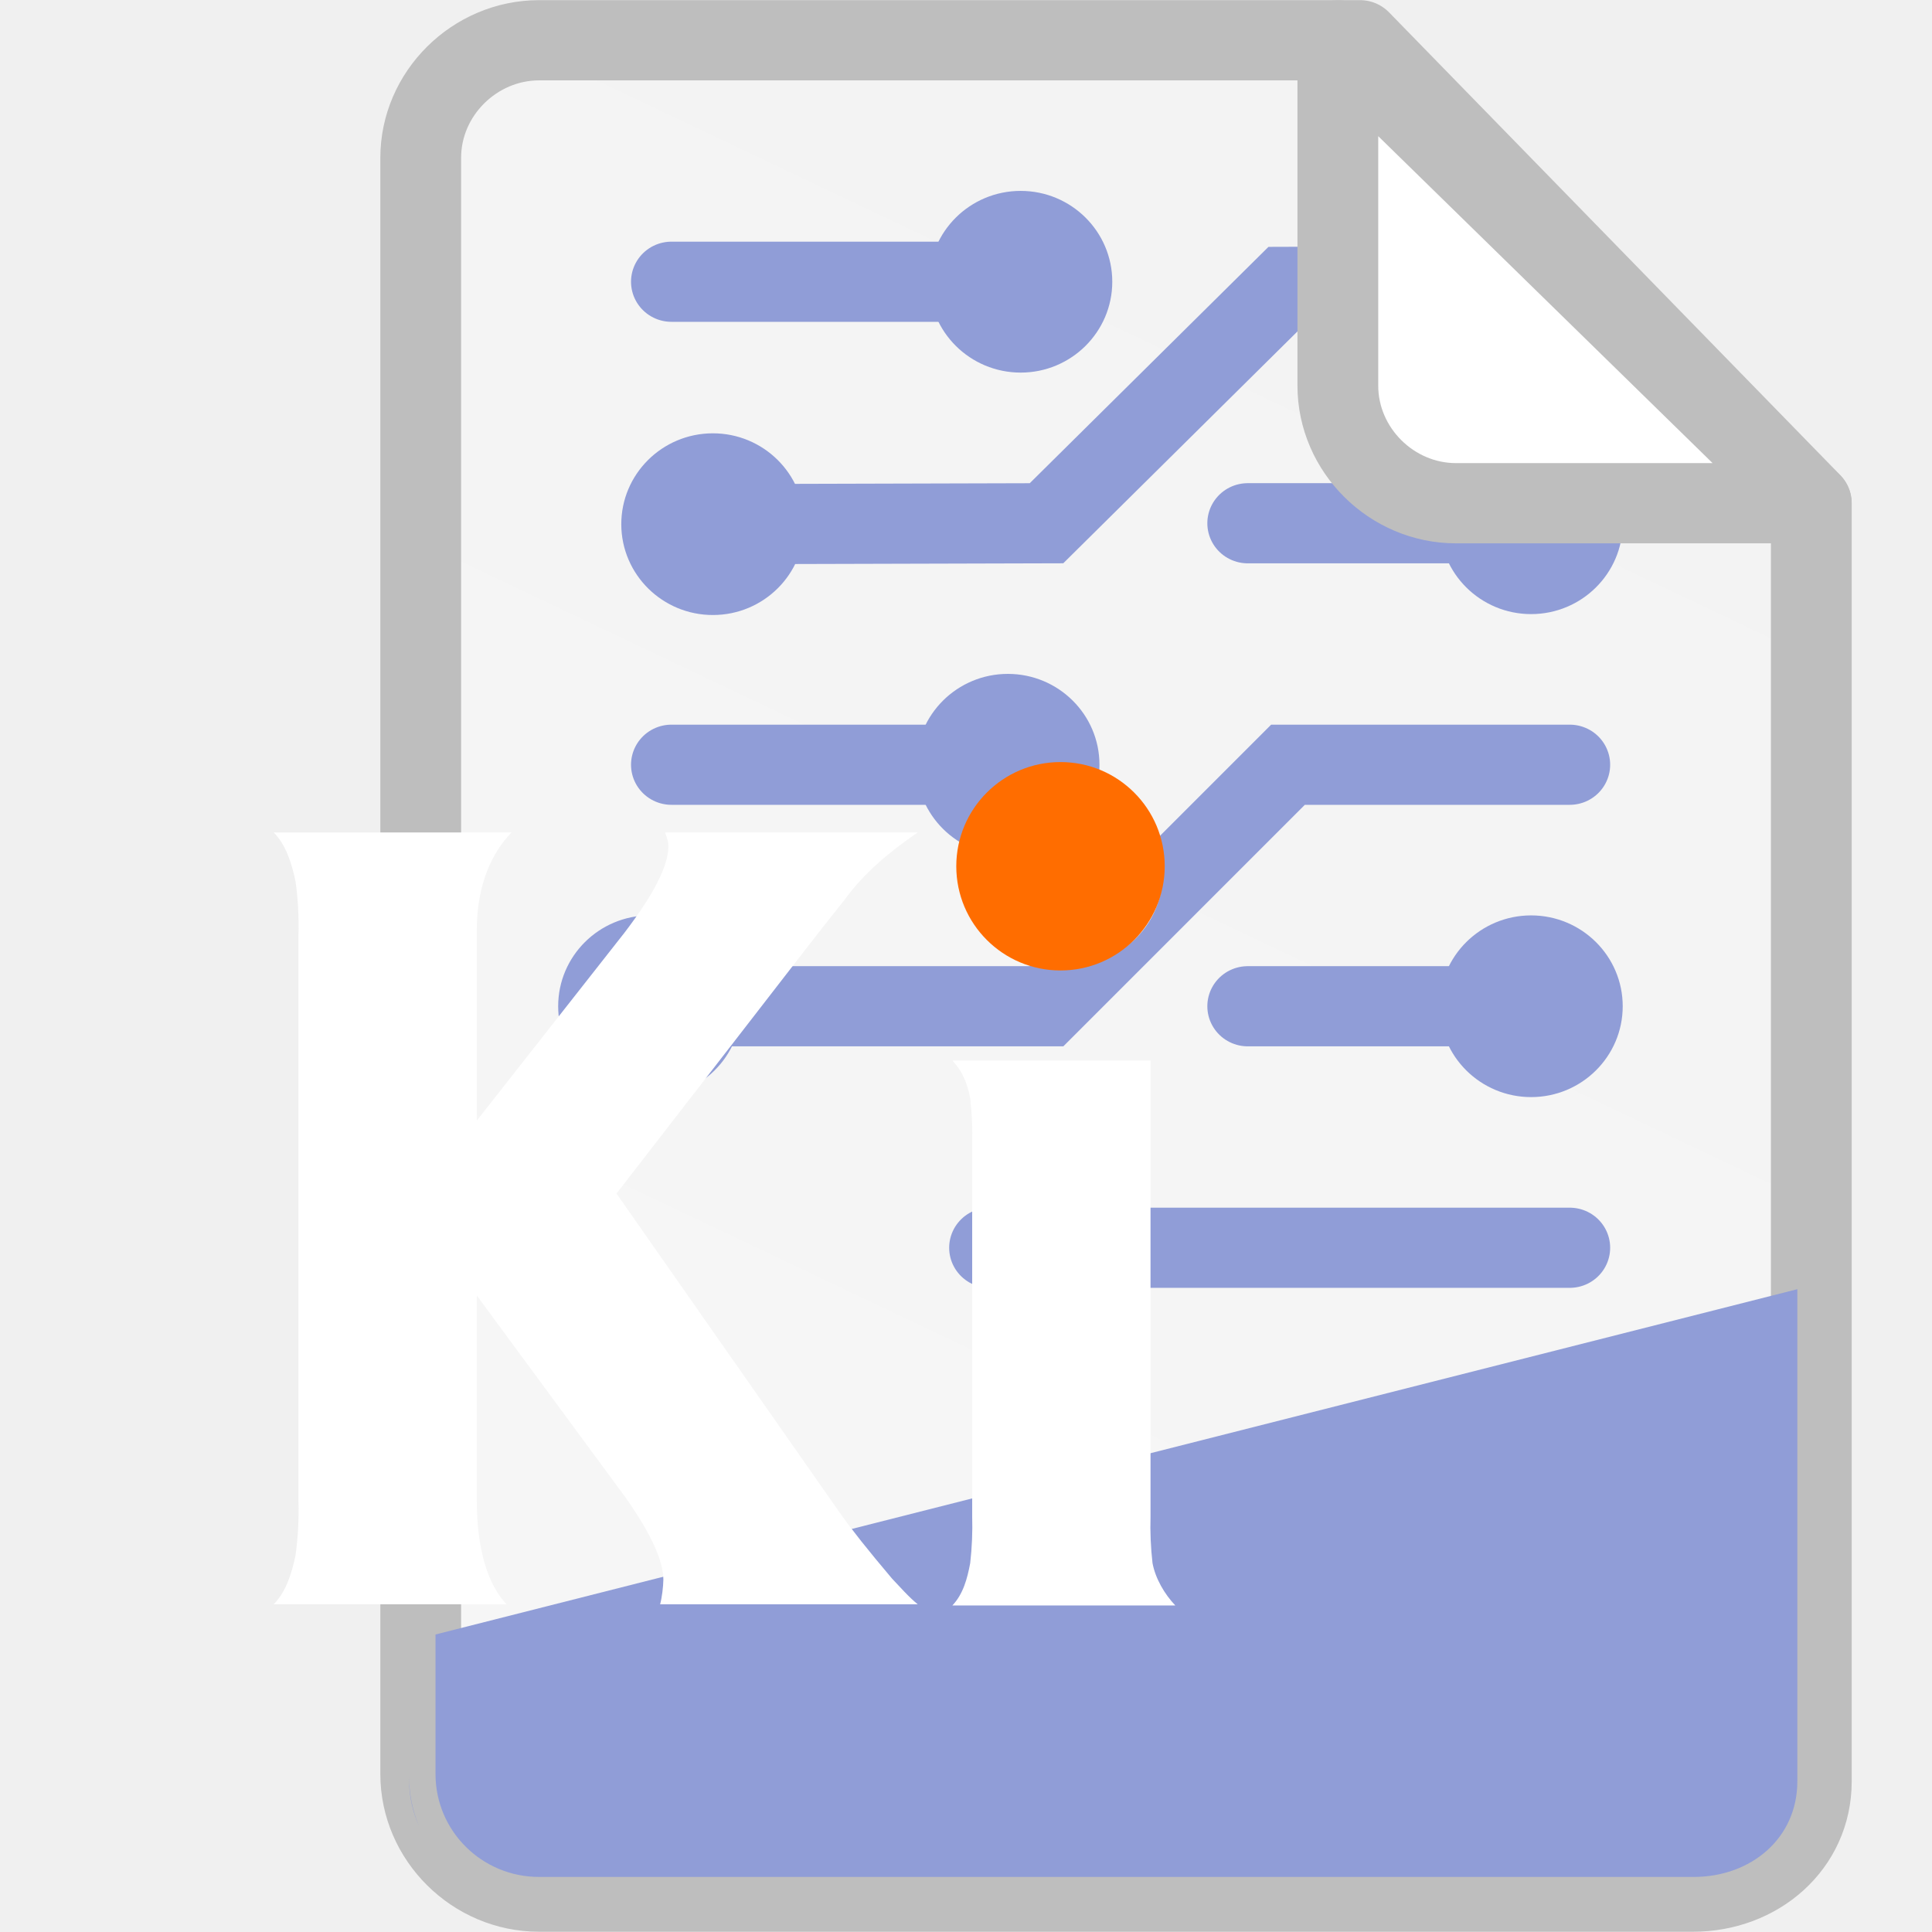
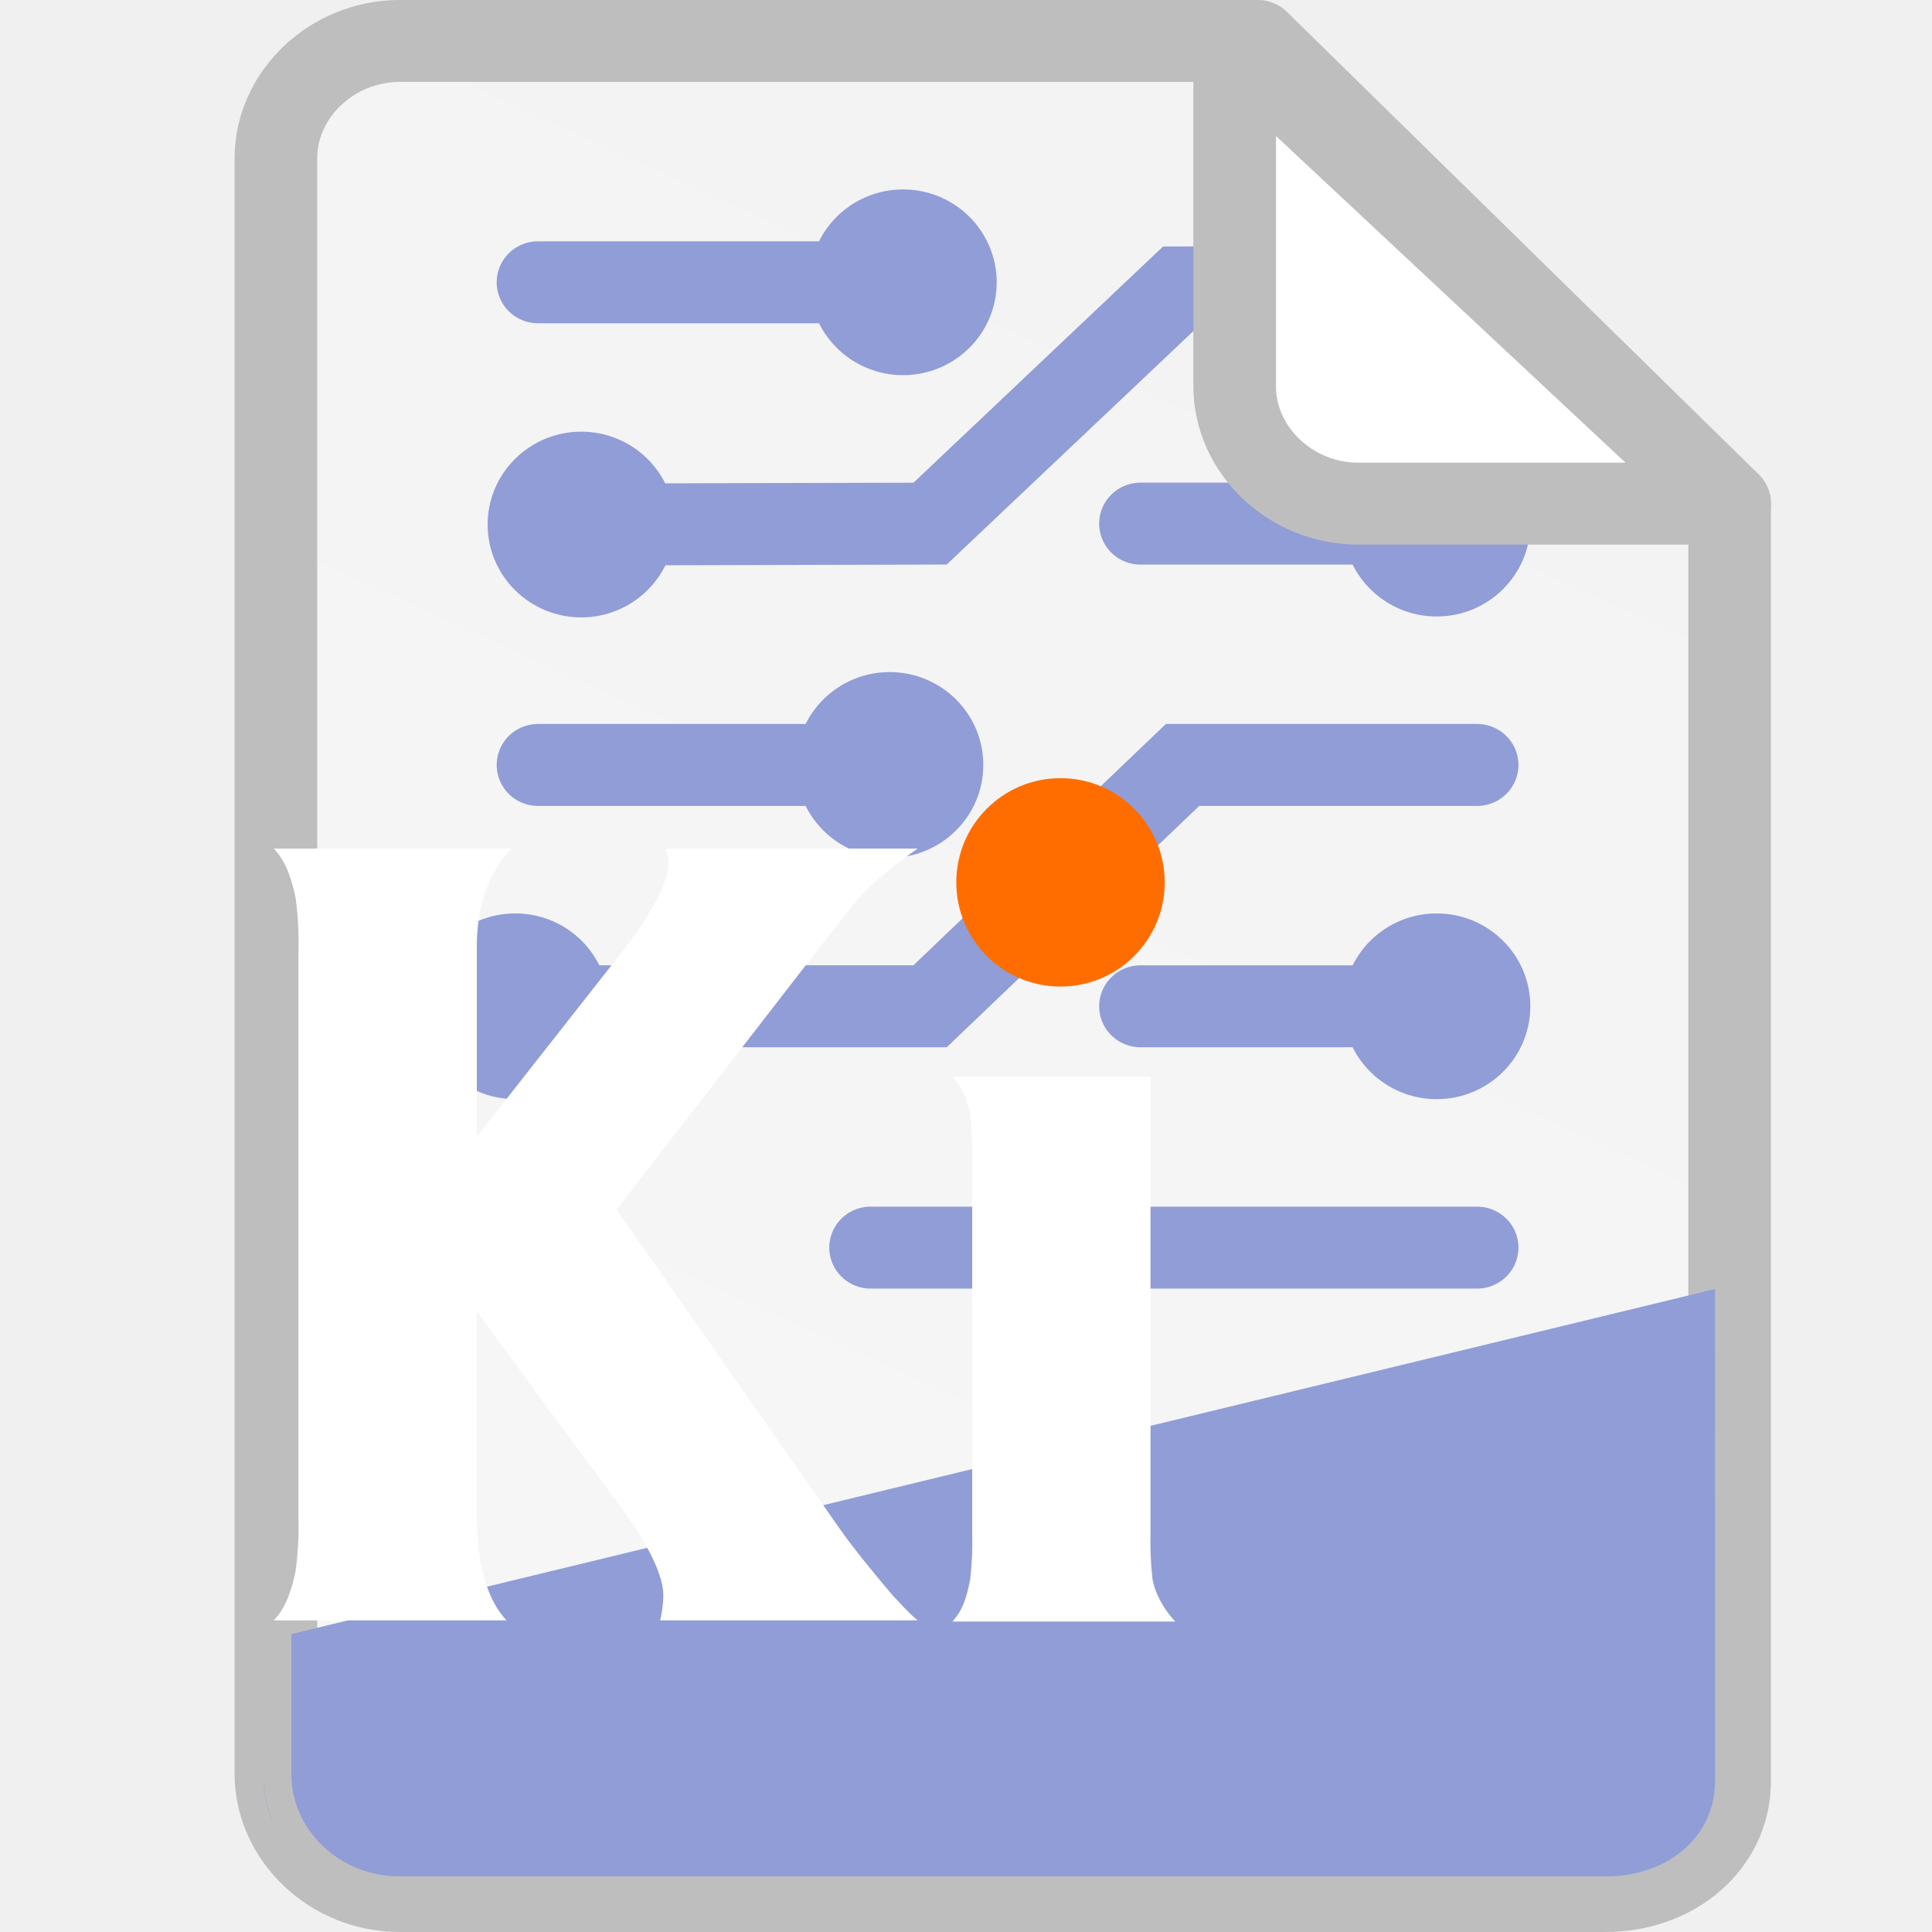
<svg xmlns="http://www.w3.org/2000/svg" xmlns:xlink="http://www.w3.org/1999/xlink" id="Слой_1" data-name="Слой 1" viewBox="0 0 24 24" version="1.1" width="24" height="24">
  <defs id="defs159429">
    <marker style="overflow:visible" id="marker1956" refX="0" refY="0" orient="auto">
      <path transform="matrix(0.2,0,0,0.2,1.48,0.2)" style="fill:#909dd7;fill-opacity:1;fill-rule:evenodd;stroke:#909dd7;stroke-width:1pt;stroke-opacity:1" d="m -2.5,-1 c 0,2.76 -2.24,5 -5,5 -2.76,0 -5,-2.24 -5,-5 0,-2.76 2.24,-5 5,-5 2.76,0 5,2.24 5,5 z" id="path1954" />
    </marker>
    <marker style="overflow:visible" id="marker1936" refX="0" refY="0" orient="auto">
      <path transform="matrix(0.2,0,0,0.2,1.48,0.2)" style="fill:#909dd7;fill-opacity:1;fill-rule:evenodd;stroke:#909dd7;stroke-width:1pt;stroke-opacity:1" d="m -2.5,-1 c 0,2.76 -2.24,5 -5,5 -2.76,0 -5,-2.24 -5,-5 0,-2.76 2.24,-5 5,-5 2.76,0 5,2.24 5,5 z" id="path1934" />
    </marker>
    <marker style="overflow:visible" id="marker1926" refX="0" refY="0" orient="auto">
      <path transform="matrix(0.2,0,0,0.2,1.48,0.2)" style="fill:#909dd7;fill-opacity:1;fill-rule:evenodd;stroke:#909dd7;stroke-width:1pt;stroke-opacity:1" d="m -2.5,-1 c 0,2.76 -2.24,5 -5,5 -2.76,0 -5,-2.24 -5,-5 0,-2.76 2.24,-5 5,-5 2.76,0 5,2.24 5,5 z" id="path1924" />
    </marker>
    <marker style="overflow:visible" id="marker1676" refX="0" refY="0" orient="auto">
      <path transform="matrix(0.2,0,0,0.2,1.48,0.2)" style="fill:#909dd7;fill-opacity:1;fill-rule:evenodd;stroke:#909dd7;stroke-width:1pt;stroke-opacity:1" d="m -2.5,-1 c 0,2.76 -2.24,5 -5,5 -2.76,0 -5,-2.24 -5,-5 0,-2.76 2.24,-5 5,-5 2.76,0 5,2.24 5,5 z" id="path1674" />
    </marker>
    <marker style="overflow:visible" id="marker3727" refX="0" refY="0" orient="auto">
      <path transform="matrix(0.2,0,0,0.2,1.48,0.2)" style="fill:#909dd7;fill-opacity:1;fill-rule:evenodd;stroke:#909dd7;stroke-width:1pt;stroke-opacity:1" d="m -2.5,-1 c 0,2.76 -2.24,5 -5,5 -2.76,0 -5,-2.24 -5,-5 0,-2.76 2.24,-5 5,-5 2.76,0 5,2.24 5,5 z" id="path3725" />
    </marker>
    <marker style="overflow:visible" id="marker3403" refX="0" refY="0" orient="auto">
      <path transform="matrix(0.2,0,0,0.2,1.48,0.2)" style="fill:#909dd7;fill-opacity:1;fill-rule:evenodd;stroke:#909dd7;stroke-width:1pt;stroke-opacity:1" d="m -2.5,-1 c 0,2.76 -2.24,5 -5,5 -2.76,0 -5,-2.24 -5,-5 0,-2.76 2.24,-5 5,-5 2.76,0 5,2.24 5,5 z" id="path3401" />
    </marker>
    <style id="style159427">.cls-1{fill:#1a81c4;}</style>
-     <linearGradient xlink:href="#radialGradient1350" id="linearGradient5941" gradientUnits="userSpaceOnUse" gradientTransform="matrix(3.72454,0,0,3.72454,382.2063,282.4442)" x1="-160.867" y1="118.533" x2="-67.733" y2="-76.2" />
+     <linearGradient xlink:href="#radialGradient1350" id="linearGradient5941" gradientUnits="userSpaceOnUse" gradientTransform="matrix(1.396047,0,0,1.336451,211.2825,-53.7541)" x1="-160.867" y1="118.533" x2="-67.733" y2="-76.2" />
    <radialGradient id="radialGradient1350" cx="50.009" cy="23.272" r="28.023" gradientTransform="matrix(0,-0.4596185,0.818261,0,80.07145,-81.23916)" gradientUnits="userSpaceOnUse">
      <stop offset="0" stop-color="#2b4bed" id="stop1346" style="stop-color:#ffffff;stop-opacity:1" />
      <stop offset="1" stop-color="#2b2fb7" id="stop1348" style="stop-color:#f3f3f3;stop-opacity:1" />
    </radialGradient>
    <linearGradient id="Безымянный_градиент_10" x1="50.009" x2="50.009" y2="100" gradientUnits="userSpaceOnUse" gradientTransform="matrix(0.6243674,0,0,0.6295226,76.16191,-128.8448)">
      <stop offset="0" stop-color="#2b4bb7" id="stop5398" />
      <stop offset="1" stop-color="#2b2fb7" id="stop5400" />
    </linearGradient>
    <radialGradient id="Безымянный_градиент_28" cx="50.009" cy="23.272" r="28.023" gradientTransform="matrix(0,-0.6295226,1.113247,0,81.47877,-82.71286)" gradientUnits="userSpaceOnUse">
      <stop offset="0" stop-color="#2b4bed" id="stop5403" />
      <stop offset="1" stop-color="#2b2fb7" id="stop5405" />
    </radialGradient>
    <radialGradient xlink:href="#%D0%91%D0%B5%D0%B7%D1%8B%D0%BC%D1%8F%D0%BD%D0%BD%D1%8B%D0%B9_%D0%B3%D1%80%D0%B0%D0%B4%D0%B8%D0%B5%D0%BD%D1%82_114" id="radialGradient6102" gradientUnits="userSpaceOnUse" cx="47.361" cy="53.197" r="38.302" gradientTransform="matrix(0.6243674,0,0,0.6538606,76.16191,-130.7877)" />
    <radialGradient id="Безымянный_градиент_114" cx="47.361" cy="53.197" r="38.302" gradientUnits="userSpaceOnUse">
      <stop offset="0.001" stop-color="#fff" stop-opacity="0" id="stop5411" />
      <stop offset="0.148" stop-color="#fbfbfb" stop-opacity="0.039" id="stop5413" />
      <stop offset="0.372" stop-color="#f1f1f1" stop-opacity="0.146" id="stop5415" />
      <stop offset="0.647" stop-color="#e0e0e0" stop-opacity="0.322" id="stop5417" />
      <stop offset="0.958" stop-color="#c9c9c8" stop-opacity="0.564" id="stop5419" />
      <stop offset="1" stop-color="#c6c6c5" stop-opacity="0.6" id="stop5421" />
    </radialGradient>
    <radialGradient xlink:href="#%D0%91%D0%B5%D0%B7%D1%8B%D0%BC%D1%8F%D0%BD%D0%BD%D1%8B%D0%B9_%D0%B3%D1%80%D0%B0%D0%B4%D0%B8%D0%B5%D0%BD%D1%82_114" id="radialGradient6104" gradientUnits="userSpaceOnUse" cx="47.361" cy="53.197" r="38.302" gradientTransform="matrix(0.6243674,0,0,0.6295226,76.16191,-128.7655)" />
  </defs>
  <g id="g122" transform="matrix(0.25,0,0,0.25,0.7499982,0)">
    <g id="g21945" transform="matrix(0.7435415,0,0,0.7459927,0.2564689,0.5083363)" style="stroke-width:1.343">
      <g id="g1338" transform="matrix(2.789134,0,0,2.784918,-211.442,432.0439)" style="stroke-width:1.364">
        <g id="g30744" transform="matrix(0.4942709,0,0,0.4893523,38.52023,-78.85365)" style="stroke-width:2.773">
-           <path id="path5939" style="fill:url(#linearGradient5941);fill-opacity:1;stroke:#bebebe;stroke-width:10.921;stroke-linecap:square;stroke-linejoin:round;stroke-miterlimit:4;stroke-dasharray:none;stroke-dashoffset:0;stroke-opacity:1;paint-order:normal" d="M 63,2 H 174 l 61.016,63 v 174 c 0,8.735 -7.265,15 -16,15 H 63 c -8.735,0 -16,-7.265 -16,-16 V 18 c 0,-8.735 7.265,-15.989 16,-16 z" transform="matrix(0.3585342,0,0,0.359077,75.80918,-155.137)" />
-           <path id="path5956" style="fill:#909dd7;fill-opacity:1;stroke:none;stroke-width:2.034;stroke-linecap:square;stroke-linejoin:round;stroke-miterlimit:4;stroke-dasharray:none;stroke-dashoffset:0;stroke-opacity:1;paint-order:normal" d="M 233.125,172 49,219 v 19 c 0,7.736 6.265,14 14,14 H 219.125 c 7.735,0 14,-5.264 14,-13 z M 45.424,238.371 v 0.371 c 0,2.267 0.492,4.407 1.346,6.351 -0.858,-2.073 -1.346,-4.339 -1.346,-6.722 z" transform="matrix(0.3585342,0,0,0.359077,75.80918,-155.137)" />
-           <path style="color:#000000;font-style:normal;font-variant:normal;font-weight:normal;font-stretch:normal;font-size:medium;line-height:normal;font-family:sans-serif;font-variant-ligatures:normal;font-variant-position:normal;font-variant-caps:normal;font-variant-numeric:normal;font-variant-alternates:normal;font-variant-east-asian:normal;font-feature-settings:normal;font-variation-settings:normal;text-indent:0;text-align:start;text-decoration:none;text-decoration-line:none;text-decoration-style:solid;text-decoration-color:#000000;letter-spacing:normal;word-spacing:normal;text-transform:none;writing-mode:lr-tb;direction:ltr;text-orientation:mixed;dominant-baseline:auto;baseline-shift:baseline;text-anchor:start;white-space:normal;shape-padding:0;shape-margin:0;inline-size:0;clip-rule:nonzero;display:inline;overflow:visible;visibility:visible;isolation:auto;mix-blend-mode:normal;color-interpolation:sRGB;color-interpolation-filters:linearRGB;solid-color:#000000;solid-opacity:1;vector-effect:none;fill:#000000;fill-opacity:0;fill-rule:nonzero;stroke:none;stroke-width:14.236;stroke-linecap:round;stroke-linejoin:miter;stroke-miterlimit:4;stroke-dasharray:none;stroke-dashoffset:0;stroke-opacity:1;paint-order:fill markers stroke;color-rendering:auto;image-rendering:auto;shape-rendering:auto;text-rendering:auto;enable-background:accumulate;stop-color:#000000" d="m 124.018,43.577 h 59.127 c 1.092,0 1.971,0.879 1.971,1.971 v 27.593 c 0,1.092 -0.879,1.971 -1.971,1.971 h -59.127 c -1.092,0 -1.971,-0.879 -1.971,-1.971 V 45.548 c 0,-1.092 0.879,-1.971 1.971,-1.971 z" id="path6035" transform="matrix(0.3585342,0,0,0.359077,75.80918,-155.137)" />
-           <path style="fill:none;stroke:#909dd7;stroke-width:3.918;stroke-linecap:round;stroke-miterlimit:4;stroke-dasharray:none;stroke-opacity:1;marker-end:url(#marker3727);paint-order:fill markers stroke" d="m 148.711,-142.409 -14.143,0.045 -11.573,11.552 -16.25,0.045" id="path3265" />
-           <path style="fill:none;stroke:#909dd7;stroke-width:3.918;stroke-linecap:round;stroke-miterlimit:4;stroke-dasharray:none;stroke-opacity:1;marker-start:url(#marker3403);paint-order:fill markers stroke" d="m 121.665,-142.616 h -16.851" id="path3399" />
-           <path style="fill:none;stroke:#909dd7;stroke-width:3.918;stroke-linecap:round;stroke-miterlimit:4;stroke-dasharray:none;stroke-opacity:1;marker-start:url(#marker1676);paint-order:fill markers stroke" d="M 146.409,-130.812 H 132.751" id="path1672" />
-           <path style="fill:none;stroke:#909dd7;stroke-width:3.918;stroke-linecap:round;stroke-miterlimit:4;stroke-dasharray:none;stroke-opacity:1;marker-end:url(#marker1956);paint-order:fill markers stroke" d="m 148.36,-119.009 -13.658,0 -11.707,11.804 h -19.31" id="path1918" />
-           <path style="fill:none;stroke:#909dd7;stroke-width:3.918;stroke-linecap:round;stroke-miterlimit:4;stroke-dasharray:none;stroke-opacity:1;marker-start:url(#marker1936);paint-order:fill markers stroke" d="m 121.044,-119.009 -16.23,0" id="path1920" />
-           <path style="fill:none;stroke:#909dd7;stroke-width:3.918;stroke-linecap:round;stroke-miterlimit:4;stroke-dasharray:none;stroke-opacity:1;marker-start:url(#marker1926);paint-order:fill markers stroke" d="m 146.409,-107.205 -13.658,0" id="path1922" />
-           <path style="fill:none;stroke:#909dd7;stroke-width:3.918;stroke-linecap:round;stroke-miterlimit:4;stroke-dasharray:none;stroke-opacity:1;paint-order:fill markers stroke" d="m 148.36,-95.401 -28.124,0" id="path2280" />
-           <path id="path5943" style="fill:#ffffff;fill-opacity:1;stroke:#bebebe;stroke-width:10.921;stroke-linecap:square;stroke-linejoin:round;stroke-miterlimit:4;stroke-dasharray:none;stroke-dashoffset:0;stroke-opacity:1;paint-order:normal" d="M 171,2.018 V 49.018 c 0,8.735 7.265,16.013 16,16 h 48 z" transform="matrix(0.3585342,0,0,0.359077,75.80918,-155.137)" />
-           <rect class="cls-8" x="76.168" width="62.437" height="62.952" rx="13.875" id="rect5459" y="-128.845" style="fill:url(#%D0%91%D0%B5%D0%B7%D1%8B%D0%BC%D1%8F%D0%BD%D0%BD%D1%8B%D0%B9_%D0%B3%D1%80%D0%B0%D0%B4%D0%B8%D0%B5%D0%BD%D1%82_10);stroke-width:2.773" />
-           <rect class="cls-9" x="76.168" width="62.437" height="62.952" rx="13.875" id="rect5461" y="-128.845" style="mix-blend-mode:saturation;fill:url(#%D0%91%D0%B5%D0%B7%D1%8B%D0%BC%D1%8F%D0%BD%D0%BD%D1%8B%D0%B9_%D0%B3%D1%80%D0%B0%D0%B4%D0%B8%D0%B5%D0%BD%D1%82_28);stroke-width:2.773" />
-           <path class="cls-11" d="m 95.379,-101.615 7.158,-9.184 c 1.417,-1.872 2.125,-3.272 2.126,-4.2 0.01,-0.275 -0.069,-0.441 -0.158,-0.7 h 12.247 c -1.33,0.922 -2.605,1.969 -3.558,3.308 -0.435,0.54 -1.086,1.375 -1.955,2.506 l -9.088,11.835 10.847,15.634 c 0.515,0.742 1.352,1.805 2.512,3.188 0.371,0.39 0.825,0.917 1.243,1.252 h -12.487 c 0.09,-0.338 0.15,-0.851 0.157,-1.201 0,-0.927 -0.612,-2.268 -1.836,-4.022 l -7.206,-9.866 v 10.059 c 0,2.344 0.539,4.085 1.441,5.03 H 85.533 c 0.603,-0.611 0.871,-1.516 1.056,-2.374 0.121,-0.879 0.17,-1.768 0.145,-2.656 v -27.663 c 0.025,-0.888 -0.023,-1.777 -0.145,-2.656 -0.185,-0.858 -0.453,-1.762 -1.056,-2.374 h 11.527 c -0.902,0.945 -1.685,2.472 -1.681,4.799 z" id="path5475" style="fill:#ffffff;stroke-width:2.773" />
-           <path class="cls-11" d="m 128.038,-104.553 4.3e-4,22.275 c -0.023,0.765 0.01,1.53 0.096,2.29 0.139,0.751 0.581,1.516 1.104,2.069 H 118.433 c 0.523,-0.553 0.725,-1.318 0.864,-2.069 0.086,-0.76 0.118,-1.525 0.096,-2.29 v -18.159 c 0.022,-0.756 -0.01,-1.513 -0.096,-2.265 -0.141,-0.738 -0.358,-1.3 -0.864,-1.851 z m -4.195,-14.339 c 2.665,0.008 4.823,2.184 4.831,4.871 -0.004,6.491 -9.667,6.491 -9.663,0 -0.026,-2.701 2.152,-4.898 4.831,-4.871 z" id="path5477" style="fill:#ffffff;stroke-width:2.773" />
-           <path class="cls-12" d="m 95.379,-101.615 7.158,-9.184 c 1.417,-1.872 2.125,-3.272 2.126,-4.2 0.01,-0.275 -0.069,-0.441 -0.158,-0.7 h 12.247 c -1.33,0.922 -2.605,1.969 -3.558,3.308 -0.435,0.54 -1.086,1.375 -1.955,2.506 l -9.088,11.835 10.847,15.634 c 0.515,0.742 1.352,1.805 2.512,3.188 0.371,0.39 0.825,0.917 1.243,1.252 h -12.487 c 0.09,-0.338 0.15,-0.85 0.157,-1.201 0,-0.927 -0.612,-2.268 -1.836,-4.022 l -7.206,-9.866 v 10.059 c 0,2.344 0.539,4.085 1.441,5.03 H 85.533 c 0.603,-0.611 0.871,-1.516 1.056,-2.374 0.121,-0.879 0.17,-1.768 0.145,-2.656 v -27.663 c 0.025,-0.888 -0.023,-1.777 -0.145,-2.656 -0.185,-0.858 -0.453,-1.762 -1.056,-2.373 h 11.527 c -0.902,0.945 -1.681,2.472 -1.681,4.799 z" id="path5479" style="fill:url(#radialGradient6102);stroke-width:2.773" />
-           <path class="cls-12" d="m 128.038,-104.637 4.3e-4,22.36 c -0.023,0.765 0.01,1.53 0.096,2.29 0.139,0.751 0.581,1.516 1.104,2.069 H 118.433 c 0.523,-0.553 0.725,-1.318 0.864,-2.069 0.086,-0.76 0.118,-1.525 0.096,-2.29 v -18.244 c 0.022,-0.756 -0.01,-1.513 -0.096,-2.265 -0.141,-0.738 -0.358,-1.3 -0.864,-1.851 z m -4.195,-14.003 c 2.665,0.008 4.823,2.184 4.831,4.871 -0.004,6.491 -9.667,6.491 -9.663,0 -0.026,-2.701 2.152,-4.898 4.831,-4.871 z" id="path5481" style="fill:url(#radialGradient6104);stroke-width:2.773" />
-           <ellipse style="fill:#ff6d00;fill-opacity:1;stroke-width:5.546;stroke-linecap:round;stroke-linejoin:round" id="path6063" cx="123.674" cy="-114.047" rx="5.052" ry="5.093" />
+           <path id="path5939" style="fill:url(#linearGradient5941);fill-opacity:1;stroke:#bebebe;stroke-width:4.005;stroke-linecap:square;stroke-linejoin:round;stroke-miterlimit:4;stroke-dasharray:none;stroke-dashoffset:0;stroke-opacity:1;paint-order:normal" d="m 91.636,-154.384 h 41.605 l 22.87,22.606 v 62.435 c 0,3.134 -2.723,5.382 -5.997,5.382 H 91.636 c -3.274,0 -5.997,-2.607 -5.997,-5.741 v -78.941 c 0,-3.134 2.723,-5.737 5.997,-5.741 z" />
+           <path id="path5956" style="fill:#909dd7;fill-opacity:1;stroke:none;stroke-width:0.746;stroke-linecap:square;stroke-linejoin:round;stroke-miterlimit:4;stroke-dasharray:none;stroke-dashoffset:0;stroke-opacity:1;paint-order:normal" d="m 155.403,-93.384 -69.014,16.865 v 6.818 c 0,2.776 2.348,5.024 5.248,5.024 h 58.519 c 2.899,0 5.248,-1.889 5.248,-4.665 z m -70.355,23.815 v 0.133 c 0,0.813 0.184,1.581 0.504,2.279 -0.321,-0.744 -0.504,-1.557 -0.504,-2.412 z" />
+           <path style="color:#000000;font-style:normal;font-variant:normal;font-weight:normal;font-stretch:normal;font-size:medium;line-height:normal;font-family:sans-serif;font-variant-ligatures:normal;font-variant-position:normal;font-variant-caps:normal;font-variant-numeric:normal;font-variant-alternates:normal;font-variant-east-asian:normal;font-feature-settings:normal;font-variation-settings:normal;text-indent:0;text-align:start;text-decoration:none;text-decoration-line:none;text-decoration-style:solid;text-decoration-color:#000000;letter-spacing:normal;word-spacing:normal;text-transform:none;writing-mode:lr-tb;direction:ltr;text-orientation:mixed;dominant-baseline:auto;baseline-shift:baseline;text-anchor:start;white-space:normal;shape-padding:0;shape-margin:0;inline-size:0;clip-rule:nonzero;display:inline;overflow:visible;visibility:visible;isolation:auto;mix-blend-mode:normal;color-interpolation:sRGB;color-interpolation-filters:linearRGB;solid-color:#000000;solid-opacity:1;vector-effect:none;fill:#000000;fill-opacity:0;fill-rule:nonzero;stroke:none;stroke-width:5.221;stroke-linecap:round;stroke-linejoin:miter;stroke-miterlimit:4;stroke-dasharray:none;stroke-dashoffset:0;stroke-opacity:1;paint-order:fill markers stroke;color-rendering:auto;image-rendering:auto;shape-rendering:auto;text-rendering:auto;enable-background:accumulate;stop-color:#000000" d="m 114.508,-139.465 h 22.162 c 0.409,0 0.739,0.315 0.739,0.707 v 9.901 c 0,0.392 -0.329,0.707 -0.739,0.707 h -22.162 c -0.409,0 -0.739,-0.315 -0.739,-0.707 v -9.901 c 0,-0.392 0.329,-0.707 0.739,-0.707 z" id="path6035" />
+           <path style="fill:none;stroke:#909dd7;stroke-width:4.005;stroke-linecap:round;stroke-miterlimit:4;stroke-dasharray:none;stroke-opacity:1;marker-end:url(#marker3727);paint-order:fill markers stroke" d="m 144.236,-142.383 -14.785,0.045 -12.099,11.544 -16.989,0.045" id="path3265" />
+           <path style="fill:none;stroke:#909dd7;stroke-width:4.005;stroke-linecap:round;stroke-miterlimit:4;stroke-dasharray:none;stroke-opacity:1;marker-start:url(#marker3403);paint-order:fill markers stroke" d="M 115.962,-142.589 H 98.345" id="path3399" />
+           <path style="fill:none;stroke:#909dd7;stroke-width:4.005;stroke-linecap:round;stroke-miterlimit:4;stroke-dasharray:none;stroke-opacity:1;marker-start:url(#marker1676);paint-order:fill markers stroke" d="M 141.83,-130.794 H 127.551" id="path1672" />
+           <path style="fill:none;stroke:#909dd7;stroke-width:4.005;stroke-linecap:round;stroke-miterlimit:4;stroke-dasharray:none;stroke-opacity:1;marker-end:url(#marker1956);paint-order:fill markers stroke" d="m 143.87,-118.999 h -14.279 l -12.239,11.795 H 97.165" id="path1918" />
+           <path style="display:inline;fill:none;stroke:#909dd7;stroke-width:4.005;stroke-linecap:round;stroke-miterlimit:4;stroke-dasharray:none;stroke-opacity:1;marker-start:url(#marker1936);paint-order:fill markers stroke" d="M 115.313,-118.999 H 98.345" id="path1920" />
+           <path style="display:inline;fill:none;stroke:#909dd7;stroke-width:4.005;stroke-linecap:round;stroke-miterlimit:4;stroke-dasharray:none;stroke-opacity:1;marker-start:url(#marker1926);paint-order:fill markers stroke" d="M 141.83,-107.203 H 127.551" id="path1922" />
+           <path style="display:inline;fill:none;stroke:#909dd7;stroke-width:4.005;stroke-linecap:round;stroke-miterlimit:4;stroke-dasharray:none;stroke-opacity:1;paint-order:fill markers stroke" d="M 143.87,-95.408 H 114.468" id="path2280" />
+           <path id="path5943" style="display:inline;fill:#ffffff;fill-opacity:1;stroke:#bebebe;stroke-width:4.005;stroke-linecap:square;stroke-linejoin:round;stroke-miterlimit:4;stroke-dasharray:none;stroke-dashoffset:0;stroke-opacity:1;paint-order:normal" d="m 132.117,-154.377 v 16.865 c 0,3.134 2.723,5.746 5.997,5.741 h 17.992 z" />
+           <g id="g1" style="display:inline" transform="translate(0,0.7869064)">
+             <rect class="cls-8" x="76.168" width="62.437" height="62.952" rx="13.875" id="rect5459" y="-128.845" style="display:inline;fill:url(#%D0%91%D0%B5%D0%B7%D1%8B%D0%BC%D1%8F%D0%BD%D0%BD%D1%8B%D0%B9_%D0%B3%D1%80%D0%B0%D0%B4%D0%B8%D0%B5%D0%BD%D1%82_10);stroke-width:2.773" />
+             <rect class="cls-9" x="76.168" width="62.437" height="62.952" rx="13.875" id="rect5461" y="-128.845" style="display:inline;mix-blend-mode:saturation;fill:url(#%D0%91%D0%B5%D0%B7%D1%8B%D0%BC%D1%8F%D0%BD%D0%BD%D1%8B%D0%B9_%D0%B3%D1%80%D0%B0%D0%B4%D0%B8%D0%B5%D0%BD%D1%82_28);stroke-width:2.773" />
+             <path class="cls-11" d="m 95.379,-101.615 7.158,-9.184 c 1.417,-1.872 2.125,-3.272 2.126,-4.2 0.01,-0.275 -0.069,-0.441 -0.158,-0.7 h 12.247 c -1.33,0.922 -2.605,1.969 -3.558,3.308 -0.435,0.54 -1.086,1.375 -1.955,2.506 l -9.088,11.835 10.847,15.634 c 0.515,0.742 1.352,1.805 2.512,3.188 0.371,0.39 0.825,0.917 1.243,1.252 h -12.487 c 0.09,-0.338 0.15,-0.851 0.157,-1.201 0,-0.927 -0.612,-2.268 -1.836,-4.022 l -7.206,-9.866 v 10.059 c 0,2.344 0.539,4.085 1.441,5.03 H 85.533 c 0.603,-0.611 0.871,-1.516 1.056,-2.374 0.121,-0.879 0.17,-1.768 0.145,-2.656 v -27.663 c 0.025,-0.888 -0.023,-1.777 -0.145,-2.656 -0.185,-0.858 -0.453,-1.762 -1.056,-2.374 h 11.527 c -0.902,0.945 -1.685,2.472 -1.681,4.799 z" id="path5475" style="display:inline;fill:#ffffff;stroke-width:2.773" />
+             <path class="cls-11" d="m 128.038,-104.553 4.3e-4,22.275 c -0.023,0.765 0.01,1.53 0.096,2.29 0.139,0.751 0.581,1.516 1.104,2.069 H 118.433 c 0.523,-0.553 0.725,-1.318 0.864,-2.069 0.086,-0.76 0.118,-1.525 0.096,-2.29 v -18.159 c 0.022,-0.756 -0.01,-1.513 -0.096,-2.265 -0.141,-0.738 -0.358,-1.3 -0.864,-1.851 z m -4.195,-14.339 c 2.665,0.008 4.823,2.184 4.831,4.871 -0.004,6.491 -9.667,6.491 -9.663,0 -0.026,-2.701 2.152,-4.898 4.831,-4.871 z" id="path5477" style="display:inline;fill:#ffffff;stroke-width:2.773" />
+             <path class="cls-12" d="m 95.379,-101.615 7.158,-9.184 c 1.417,-1.872 2.125,-3.272 2.126,-4.2 0.01,-0.275 -0.069,-0.441 -0.158,-0.7 h 12.247 c -1.33,0.922 -2.605,1.969 -3.558,3.308 -0.435,0.54 -1.086,1.375 -1.955,2.506 l -9.088,11.835 10.847,15.634 c 0.515,0.742 1.352,1.805 2.512,3.188 0.371,0.39 0.825,0.917 1.243,1.252 h -12.487 c 0.09,-0.338 0.15,-0.85 0.157,-1.201 0,-0.927 -0.612,-2.268 -1.836,-4.022 l -7.206,-9.866 v 10.059 c 0,2.344 0.539,4.085 1.441,5.03 H 85.533 c 0.603,-0.611 0.871,-1.516 1.056,-2.374 0.121,-0.879 0.17,-1.768 0.145,-2.656 v -27.663 c 0.025,-0.888 -0.023,-1.777 -0.145,-2.656 -0.185,-0.858 -0.453,-1.762 -1.056,-2.373 h 11.527 c -0.902,0.945 -1.681,2.472 -1.681,4.799 z" id="path5479" style="display:inline;fill:url(#radialGradient6102);stroke-width:2.773" />
+             <path class="cls-12" d="m 128.038,-104.637 4.3e-4,22.36 c -0.023,0.765 0.01,1.53 0.096,2.29 0.139,0.751 0.581,1.516 1.104,2.069 H 118.433 c 0.523,-0.553 0.725,-1.318 0.864,-2.069 0.086,-0.76 0.118,-1.525 0.096,-2.29 v -18.244 c 0.022,-0.756 -0.01,-1.513 -0.096,-2.265 -0.141,-0.738 -0.358,-1.3 -0.864,-1.851 z m -4.195,-14.003 c 2.665,0.008 4.823,2.184 4.831,4.871 -0.004,6.491 -9.667,6.491 -9.663,0 -0.026,-2.701 2.152,-4.898 4.831,-4.871 z" id="path5481" style="display:inline;fill:url(#radialGradient6104);stroke-width:2.773" />
+             <ellipse style="display:inline;fill:#ff6d00;fill-opacity:1;stroke-width:5.546;stroke-linecap:round;stroke-linejoin:round" id="path6063" cx="123.674" cy="-114.047" rx="5.052" ry="5.093" />
+           </g>
        </g>
      </g>
    </g>
  </g>
</svg>
